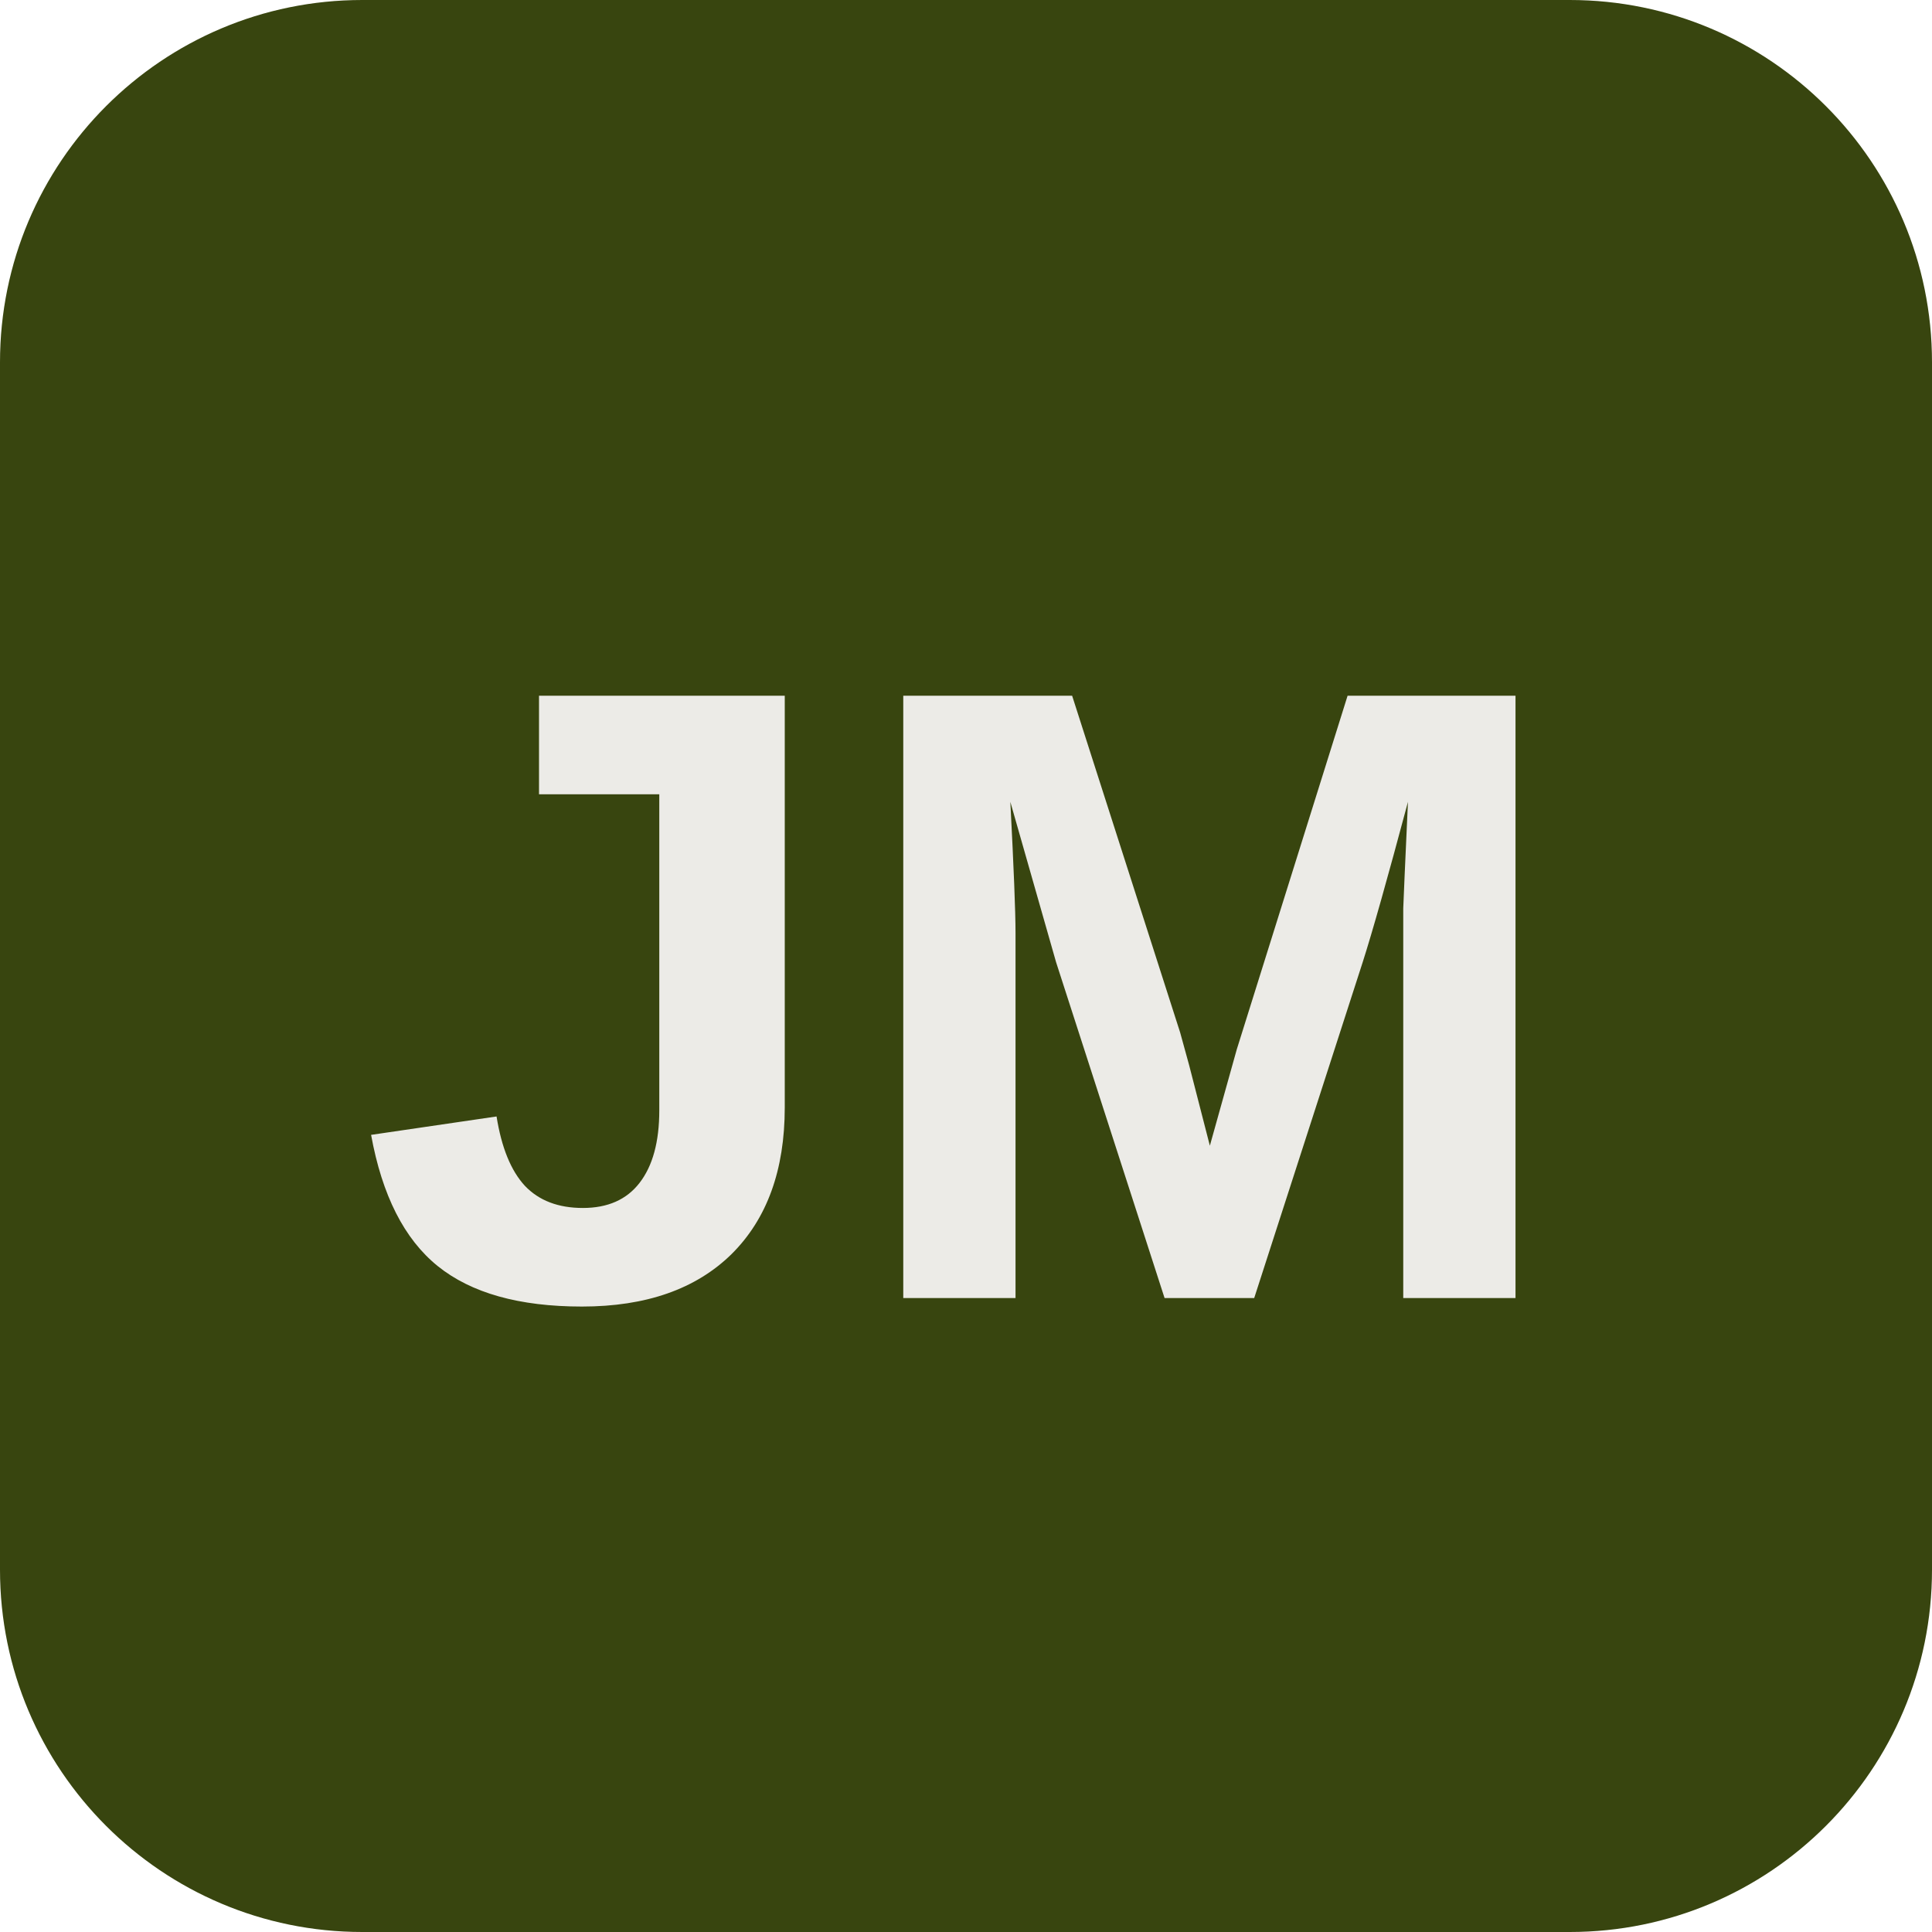
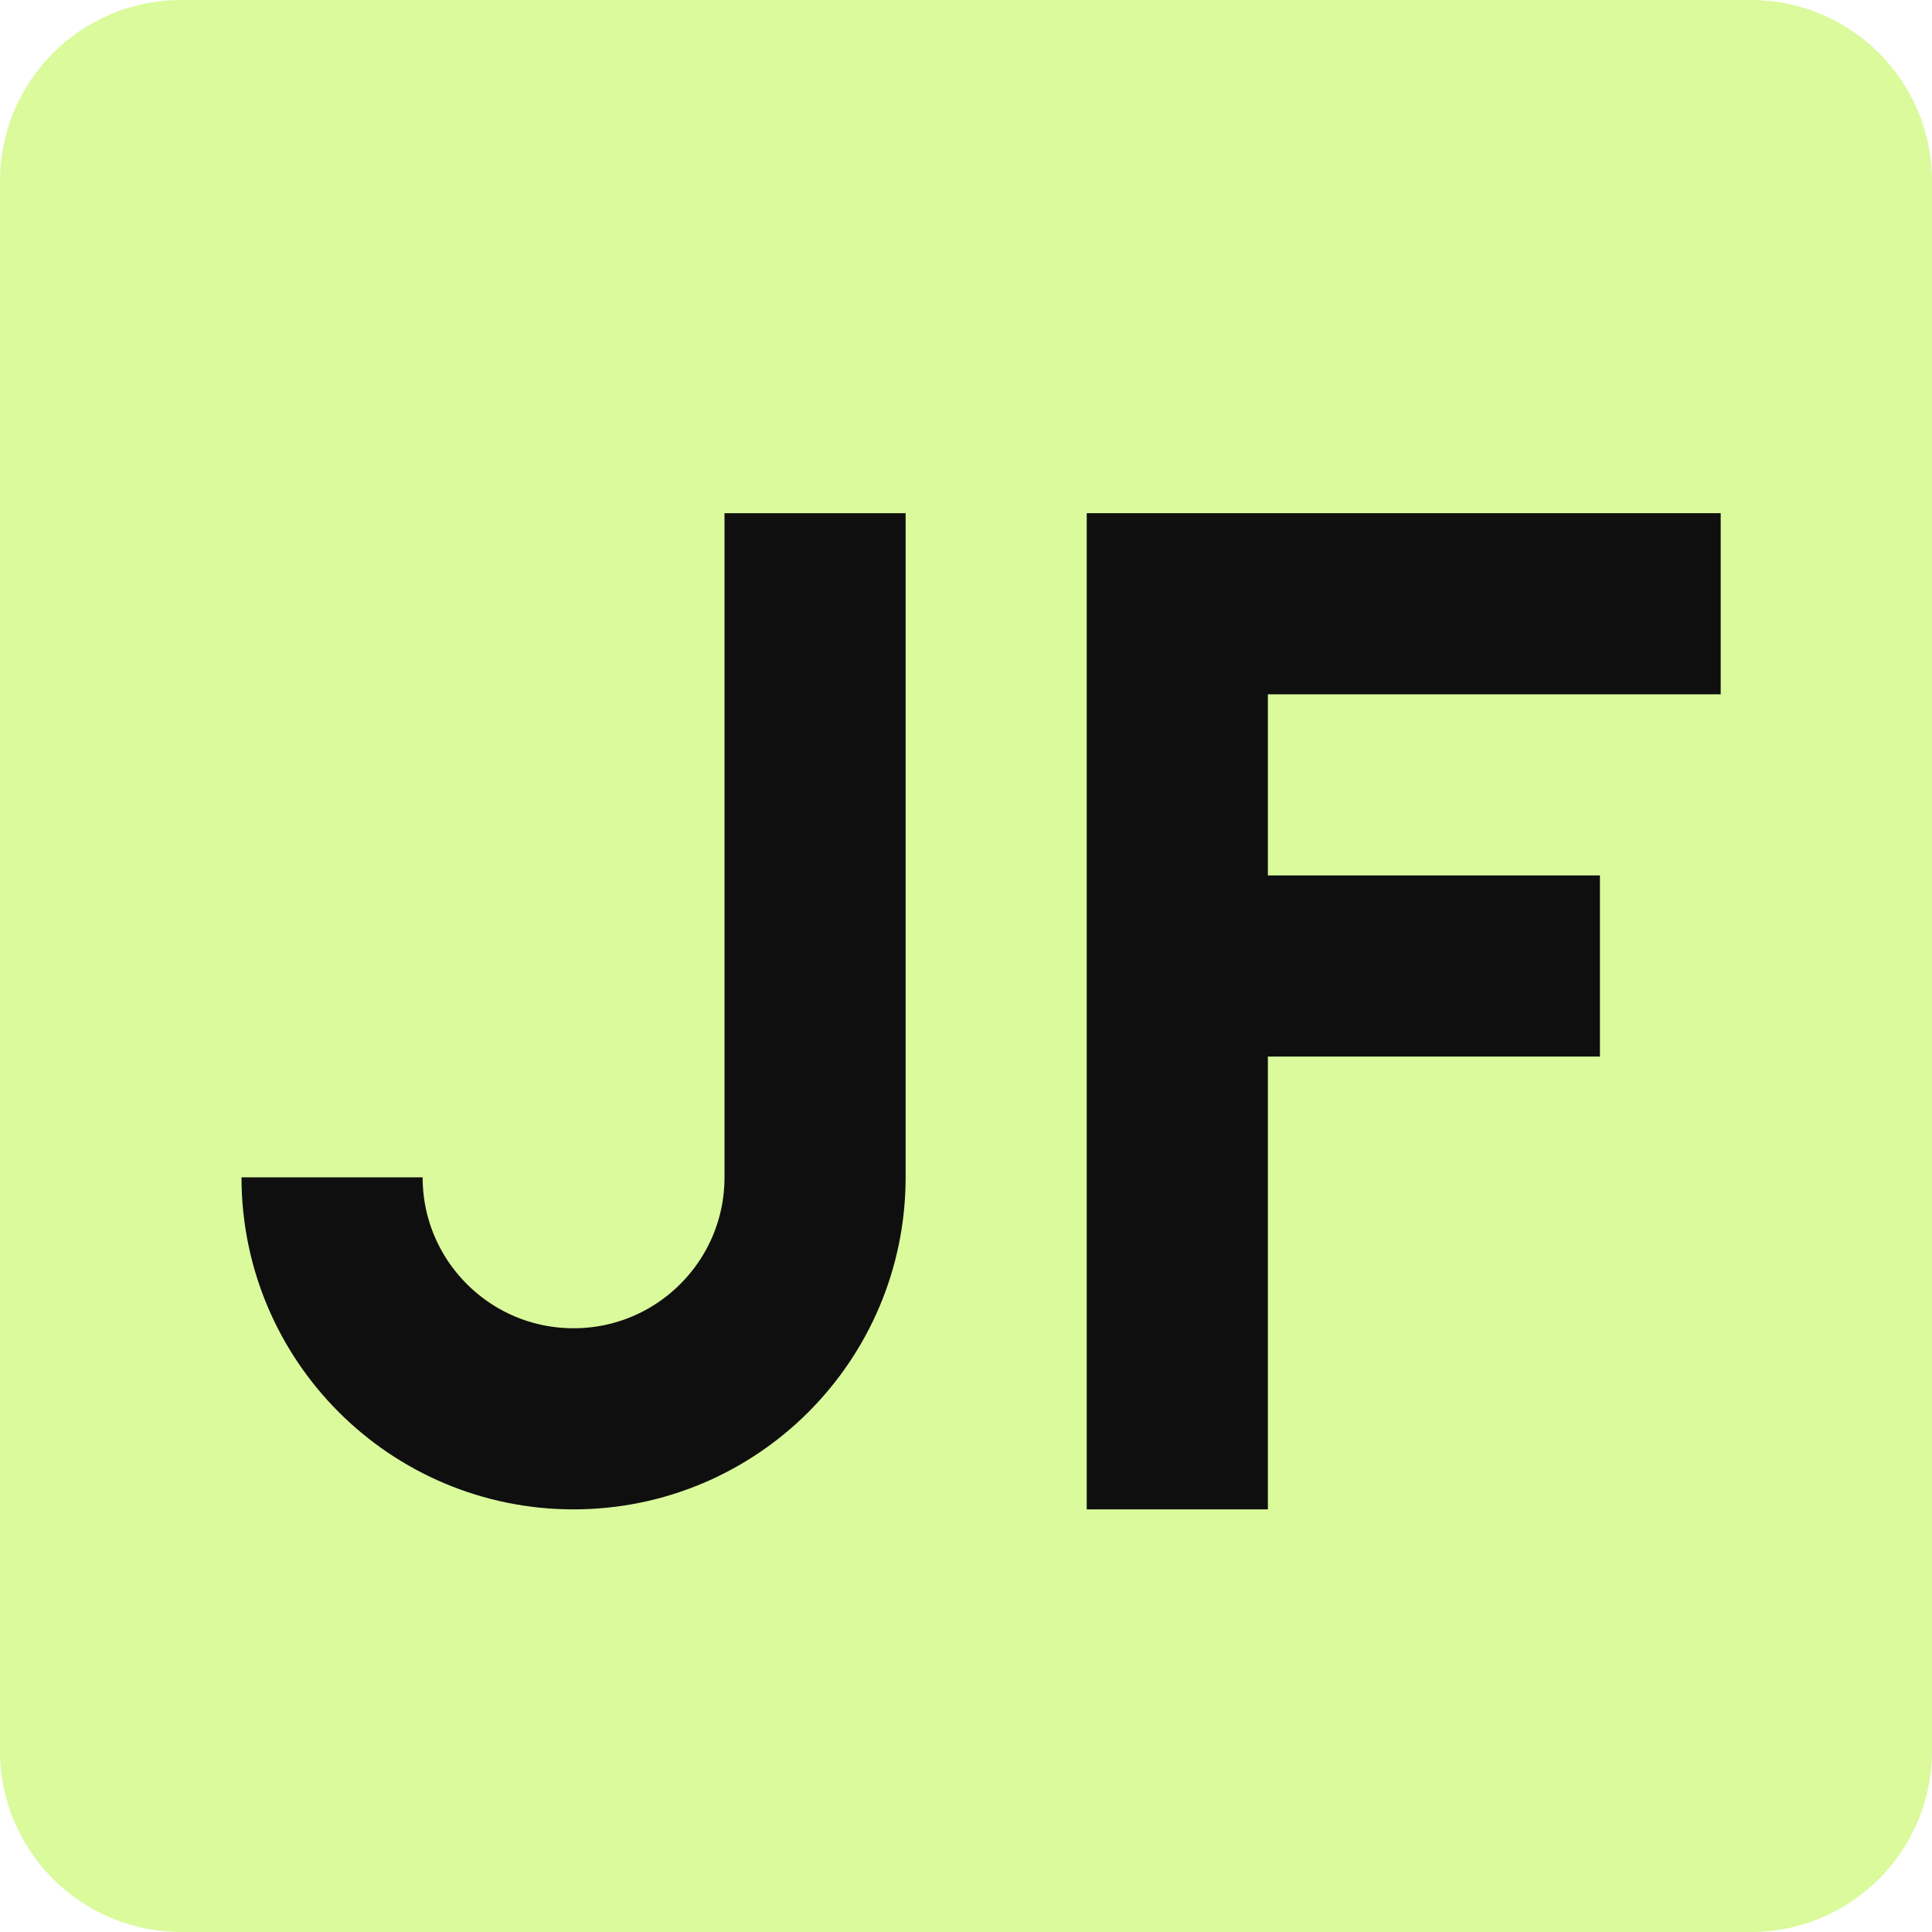
<svg xmlns="http://www.w3.org/2000/svg" viewBox="0 0 64 64">
-   <rect width="64" height="64" rx="12" fill="#38450f" />
-   <text x="32" y="43" text-anchor="middle" fill="#ecebe7" font-family="Arial,sans-serif" font-size="29" font-weight="700">JM</text>
+   <rect width="64" height="64" rx="6" fill="#dafa9c" />
+   <g fill="none" stroke="#0f0f0f" stroke-width="6" stroke-linecap="butt" stroke-linejoin="miter">
+     <path d="M27 17v22a8 8 0 0 1-16 0" />
+     <path d="M57 20H39v30M39 32h14" />
+   </g>
</svg>
